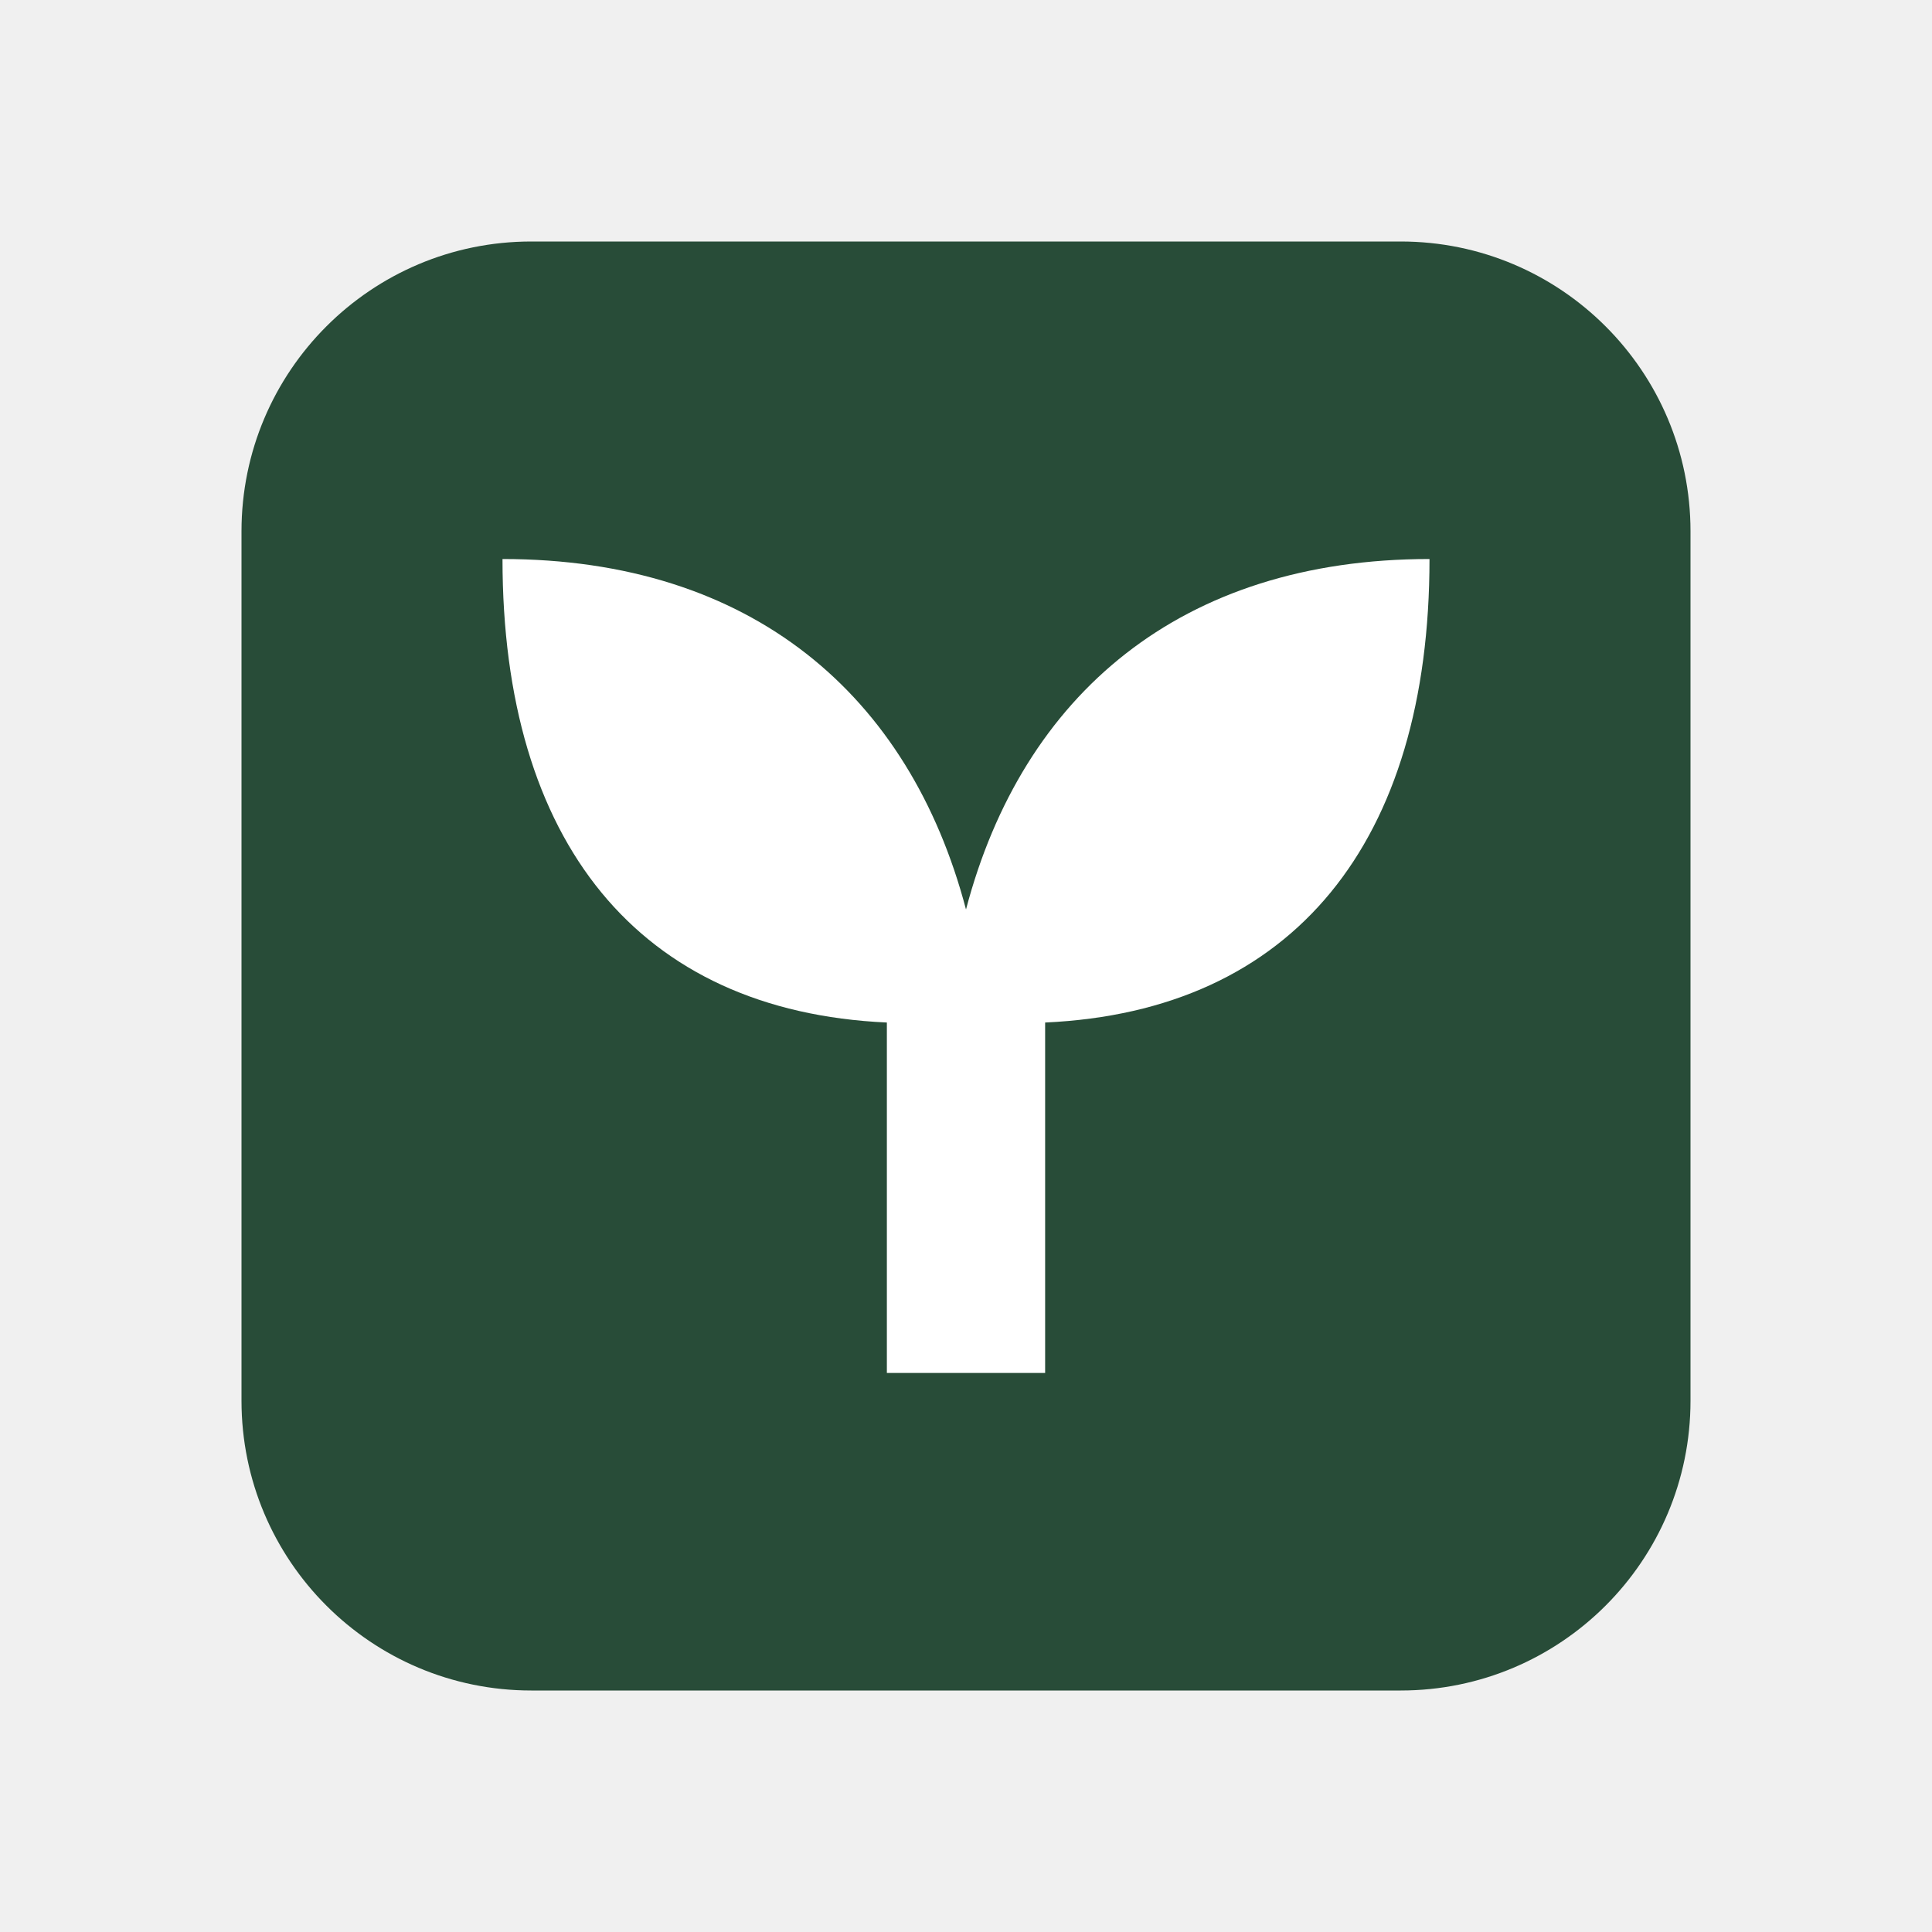
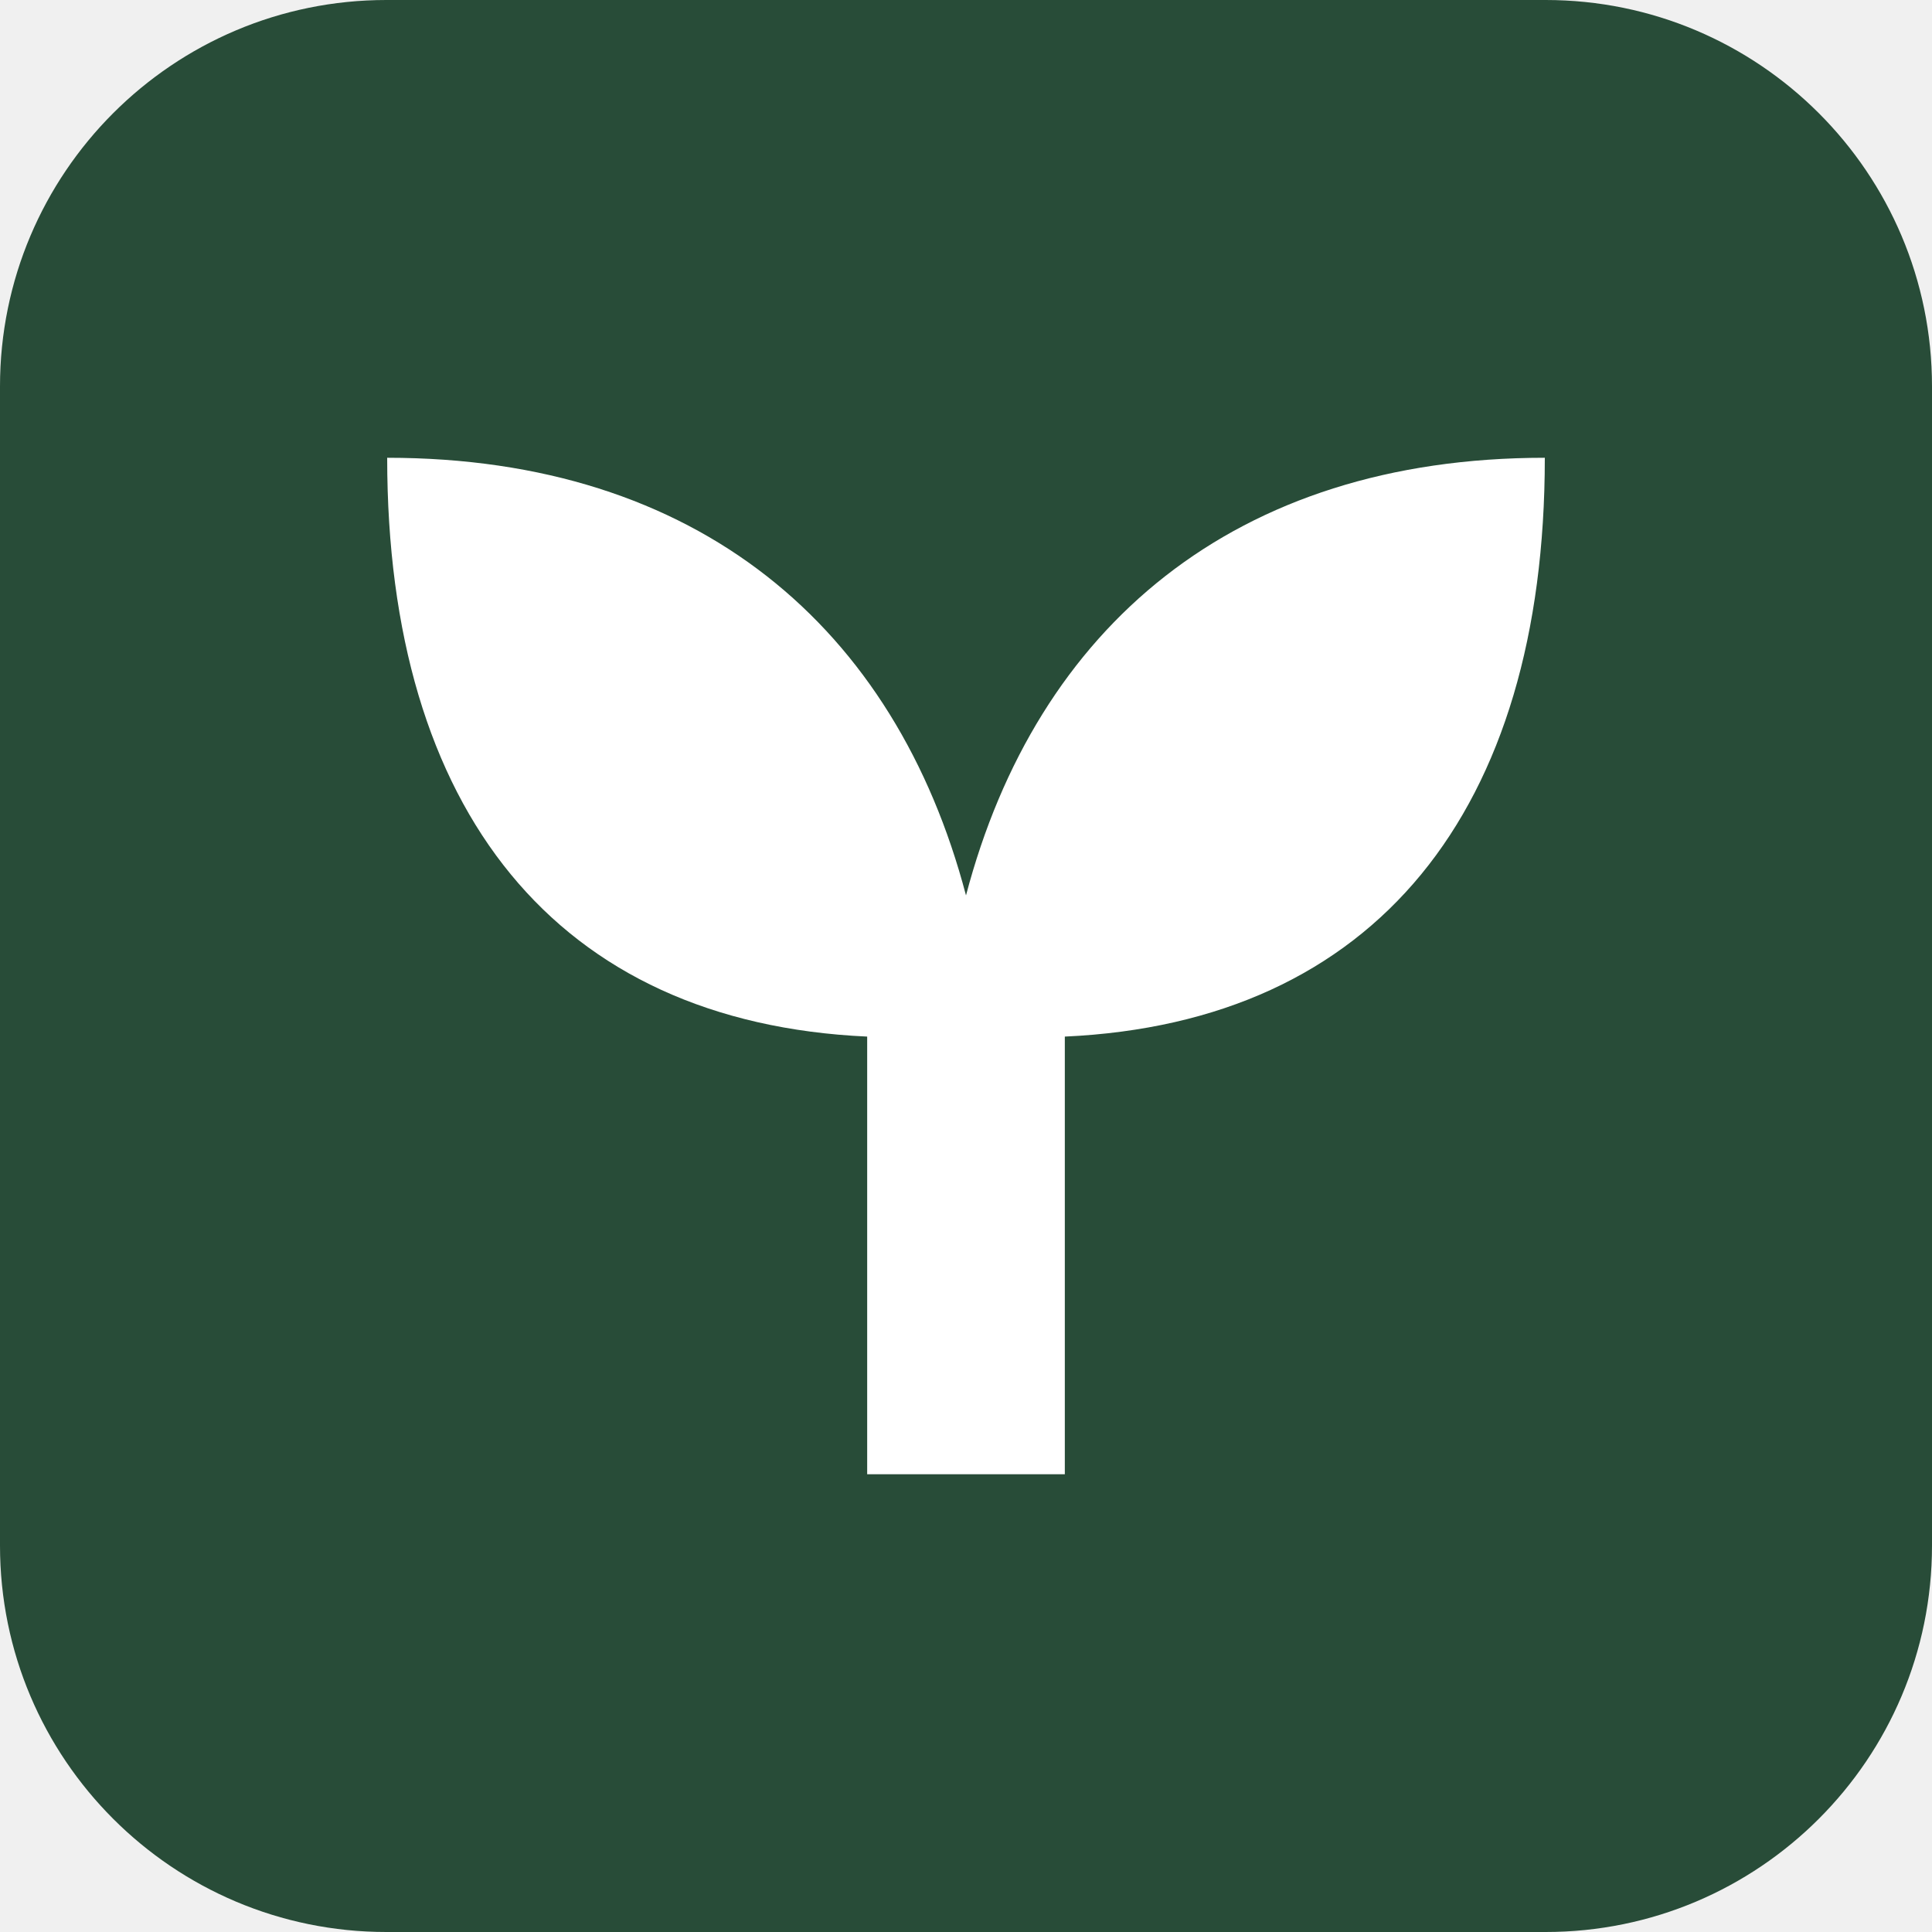
<svg xmlns="http://www.w3.org/2000/svg" width="512" height="512" viewBox="0 0 512 512" role="img" aria-labelledby="title description">
-   <rect x="64" y="64" width="384" height="384" rx="76.8" fill="#284c38" stroke="none" stroke-width="1" />
-   <svg x="64" y="64" width="384" height="384" viewBox="0 0 1024 1024" preserveAspectRatio="xMidYMid meet">
+   <rect x="0" y="0" width="512" height="512" rx="102.4" fill="#284c38" stroke="none" stroke-width="1" />
+   <svg x="16.234" y="16.234" width="479.532" height="479.532" viewBox="0 0 1024 1024" preserveAspectRatio="xMidYMid meet">
    <g transform="translate(-20.61003 -20.61003) scale(1.040254)">
      <svg x="128" y="128" width="768" height="768" viewBox="0 5 100 100">
        <path d="M43 91V60C21 59 9 44 9 19C31 19 45 31 50 50C55 31 69 19 91 19C91 44 79 59 57 60V91Z" fill="#ffffff" />
      </svg>
    </g>
  </svg>
</svg>
